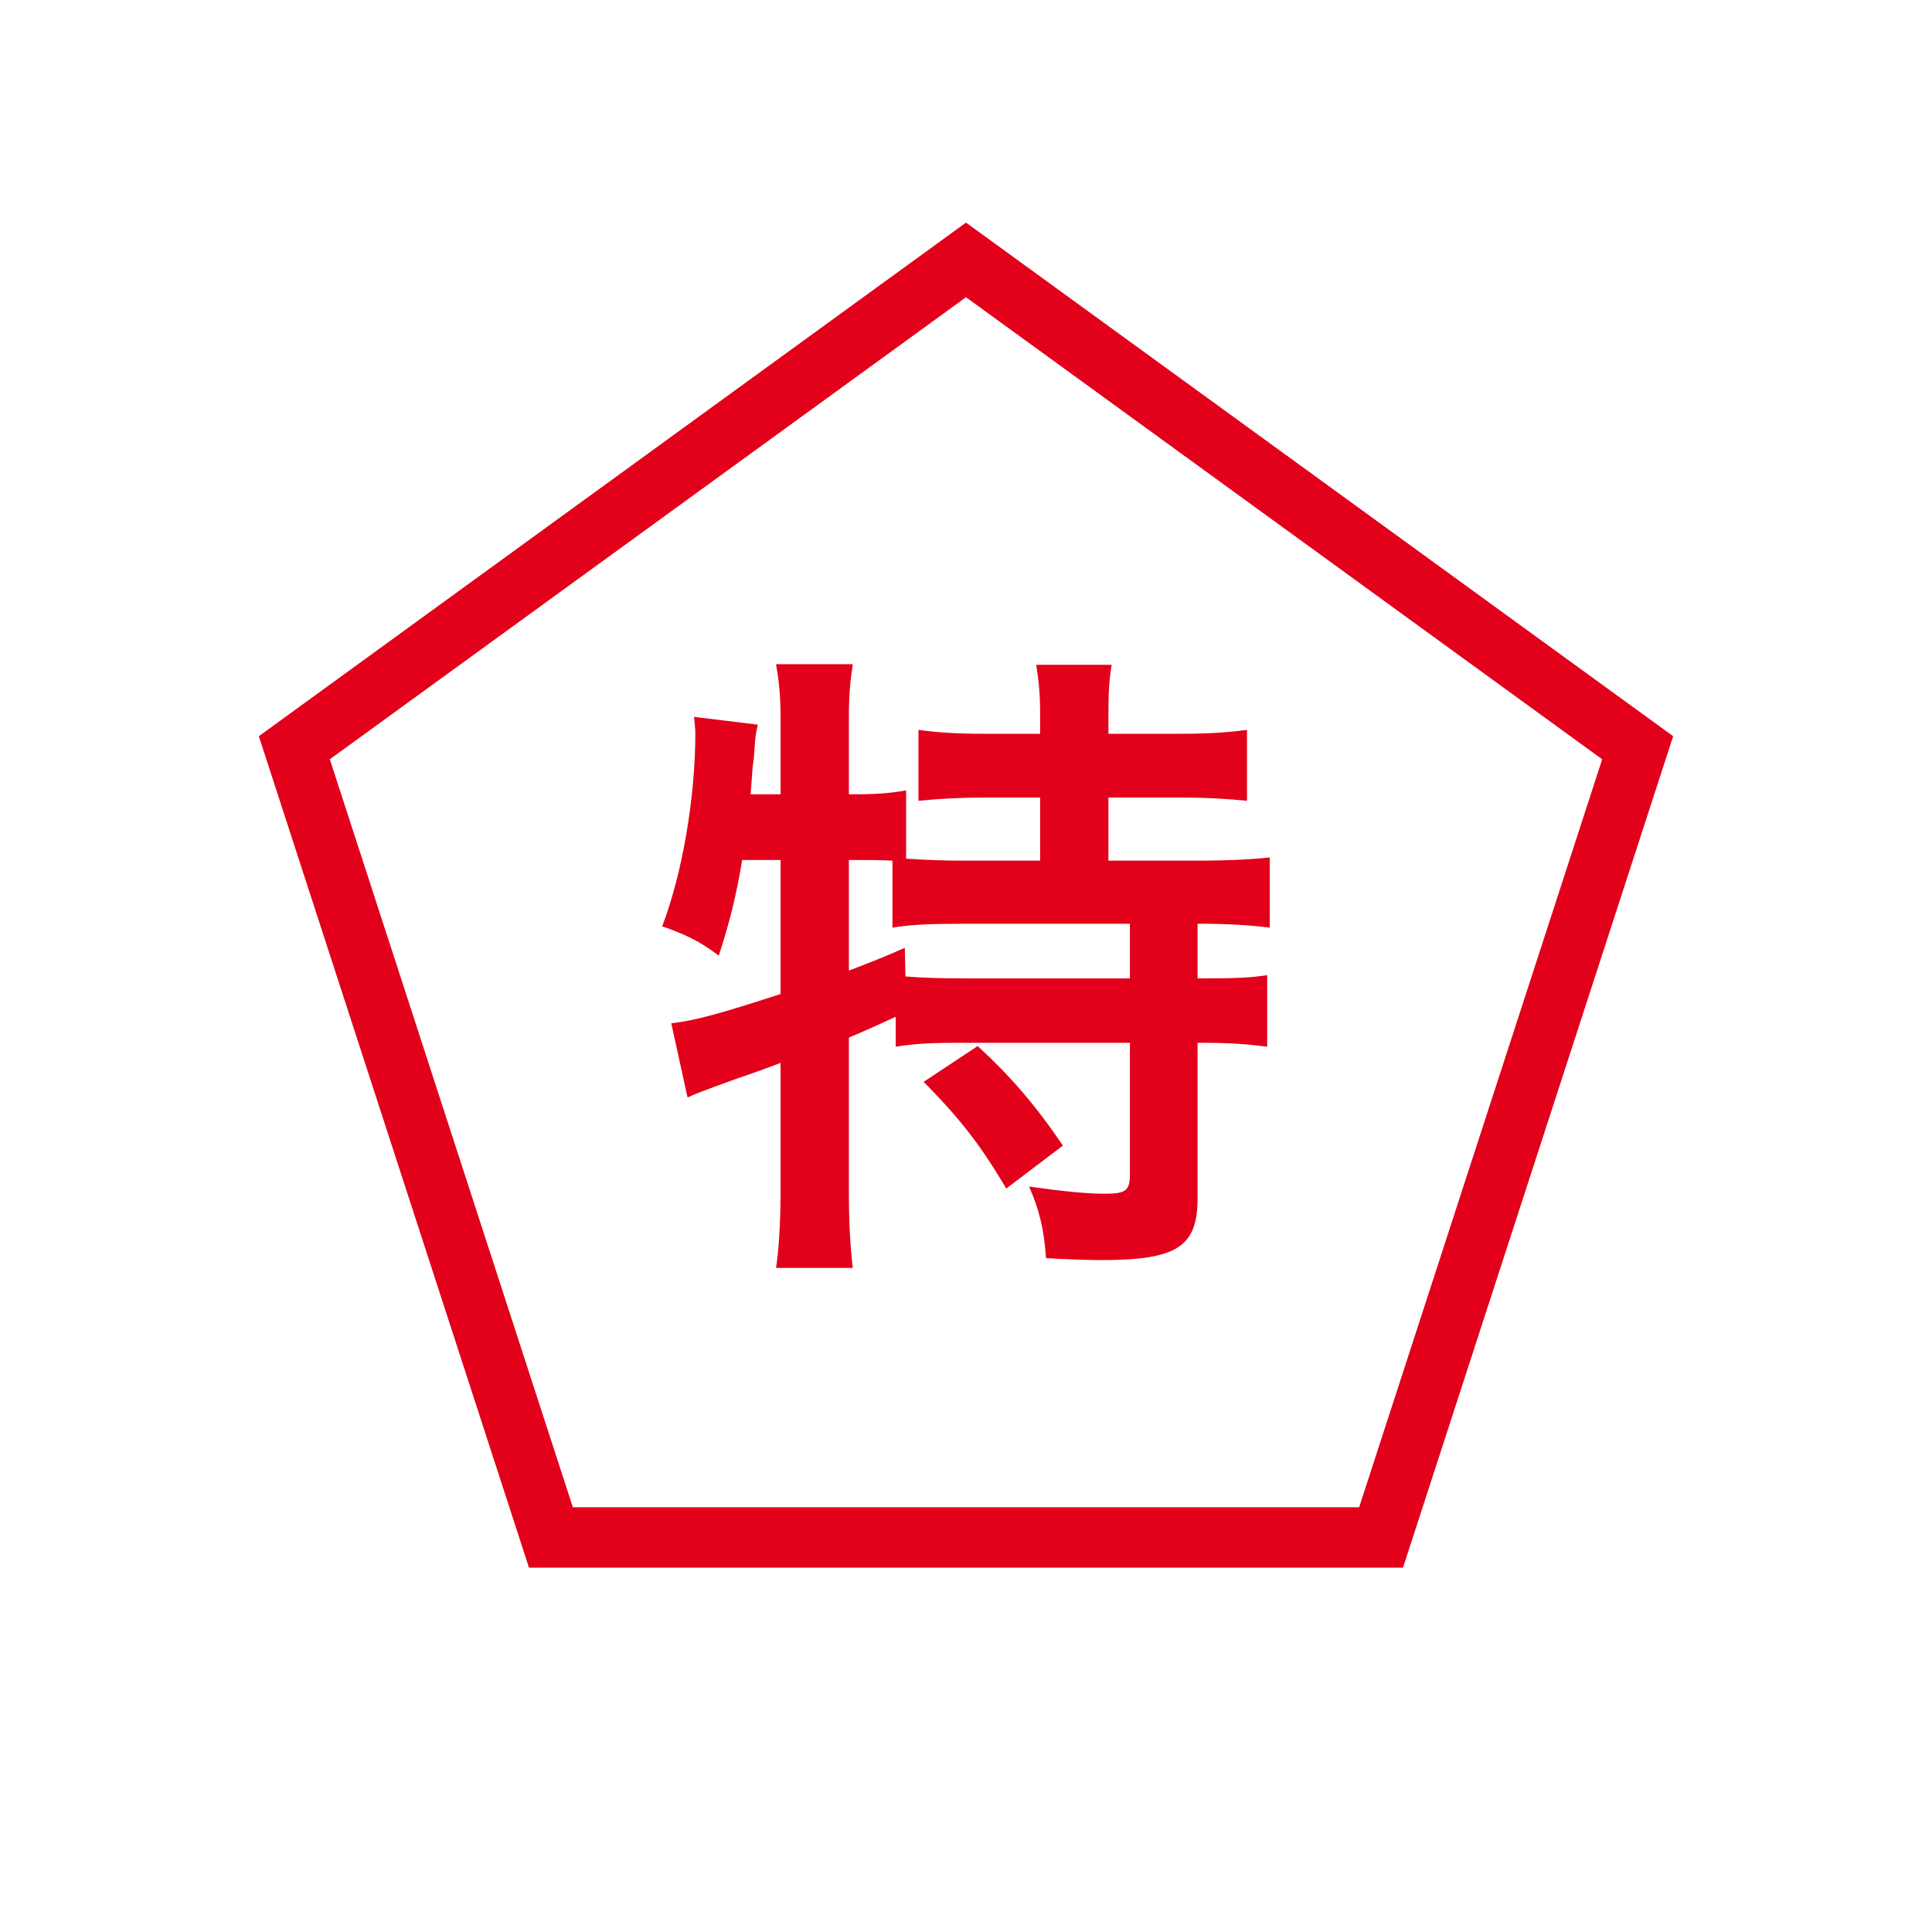
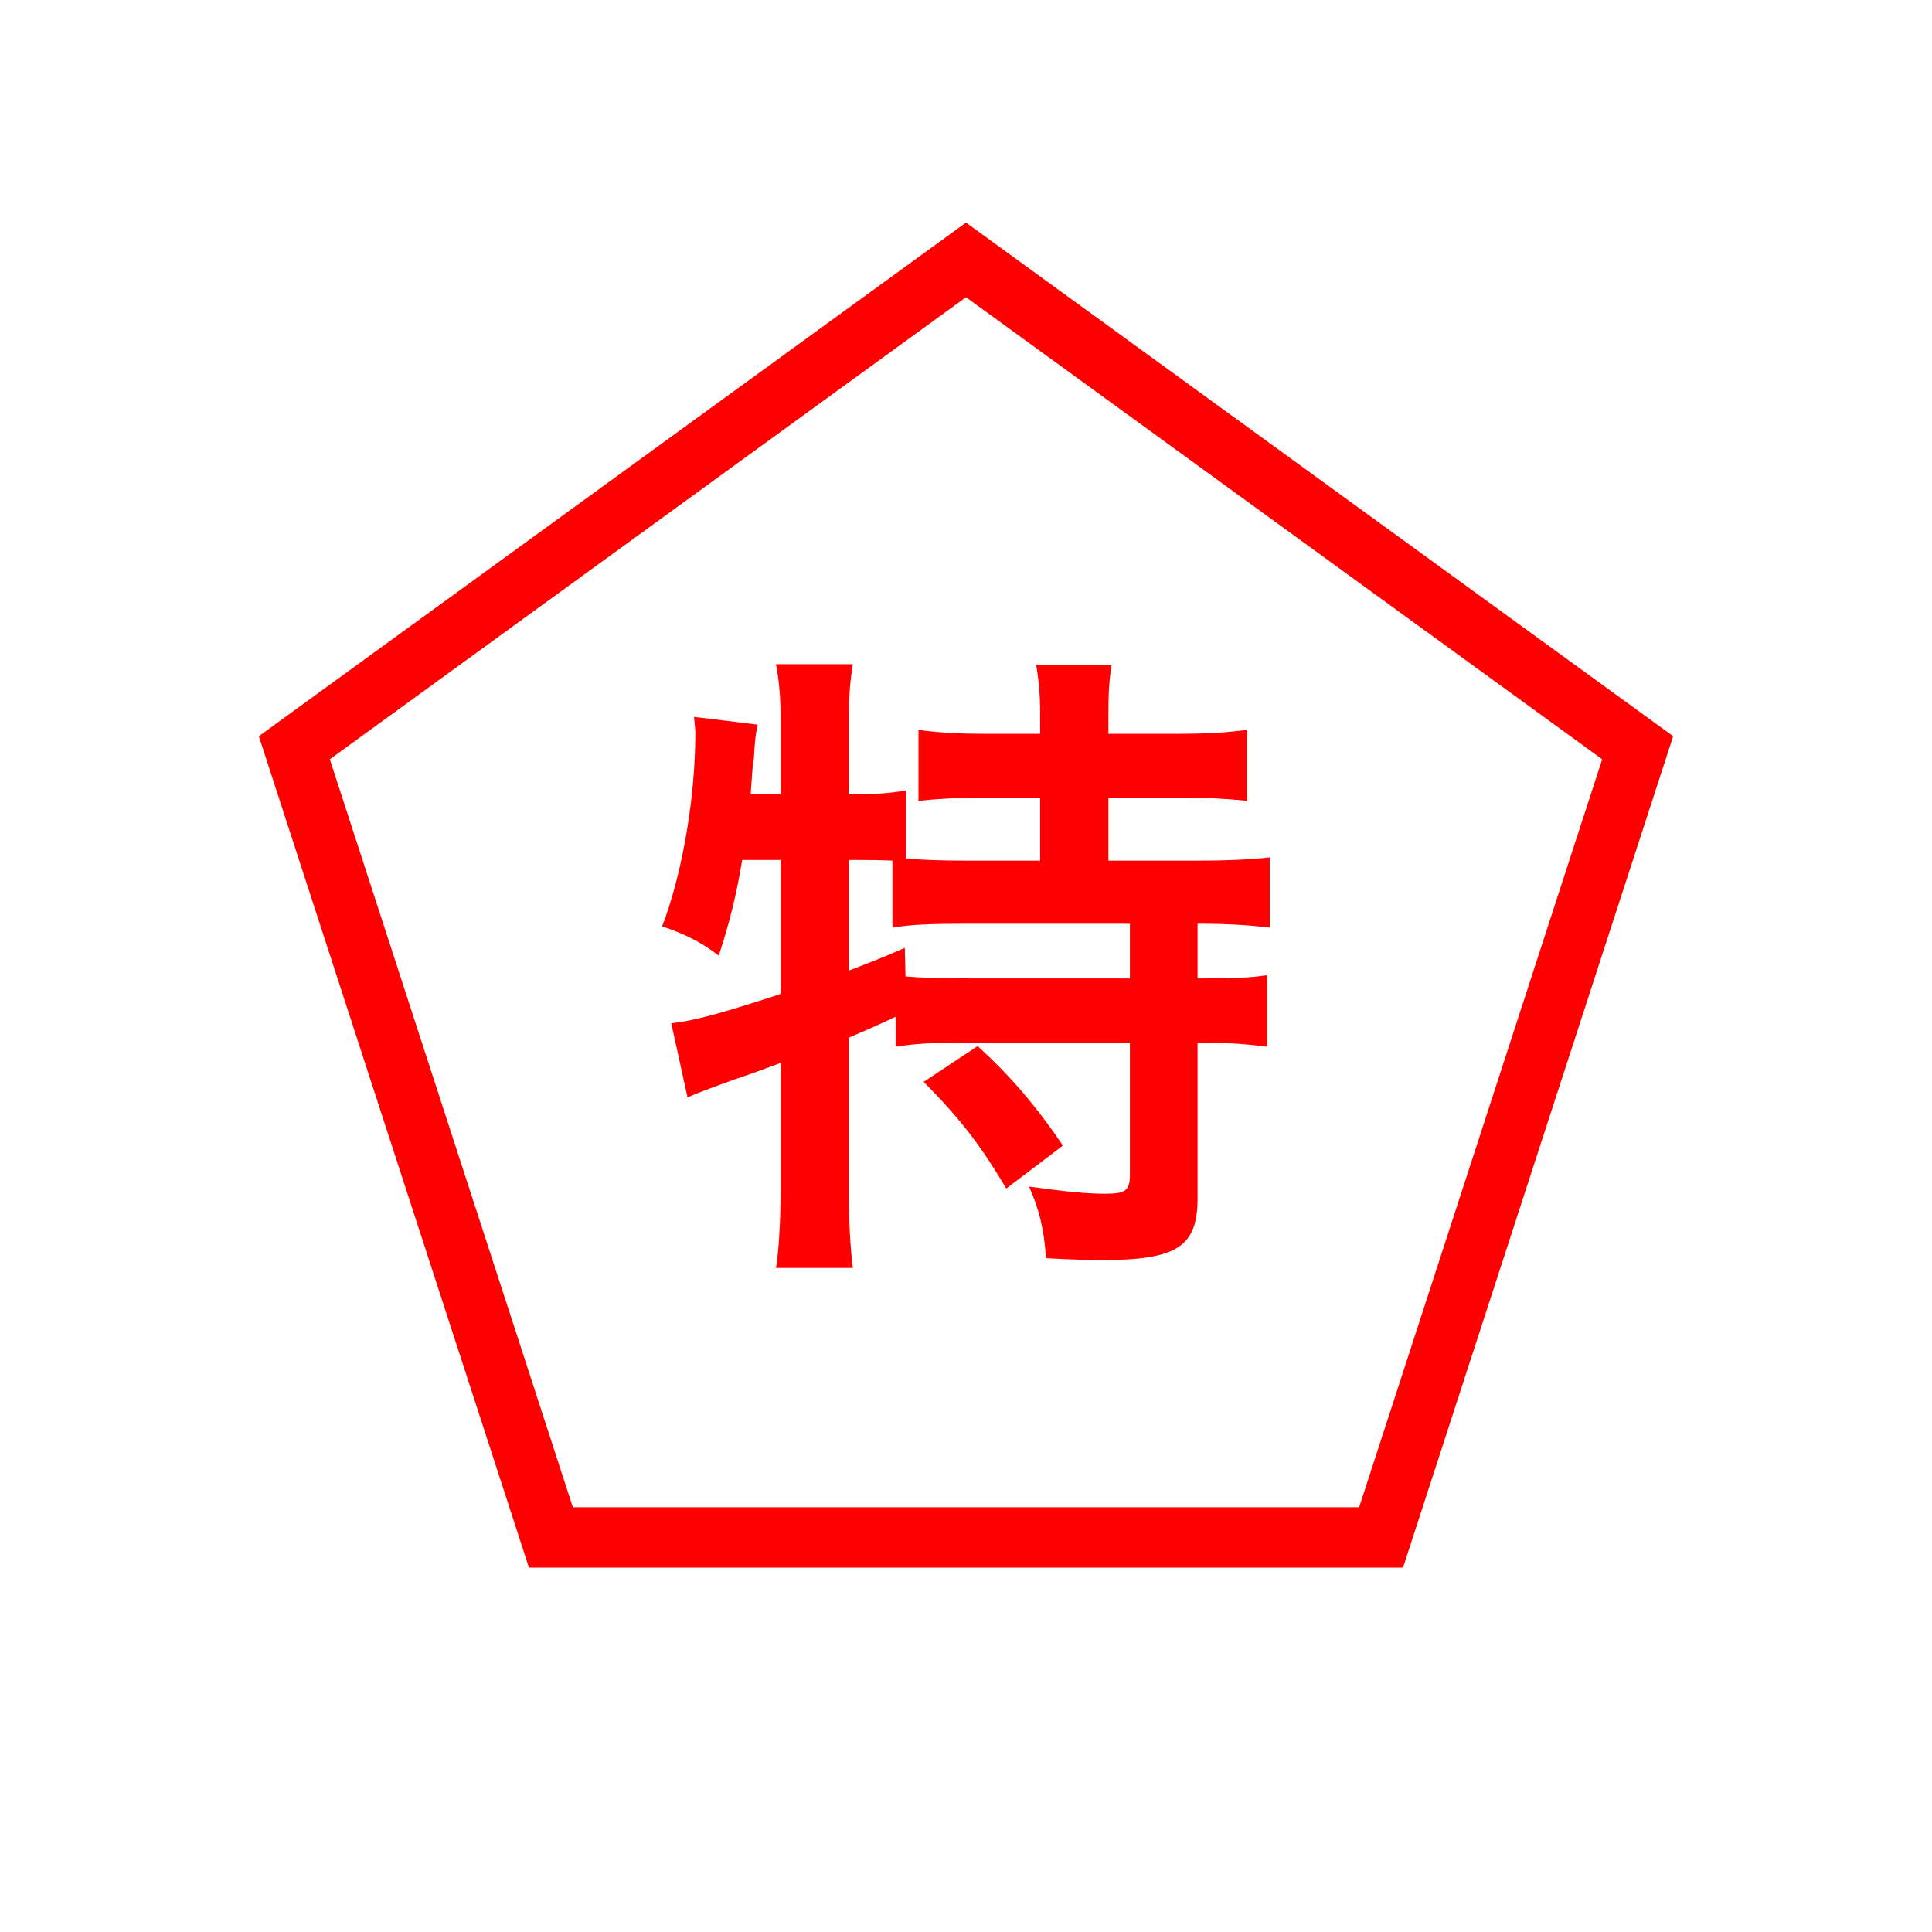
<svg xmlns="http://www.w3.org/2000/svg" viewBox="0 0 64 64">
-   <polygon points="32.00,8.61 54.25,24.77 45.75,50.93 18.25,50.93 9.75,24.77" fill="none" stroke="#e2001a" stroke-width="2.0" />
-   <path d="M206 541V335C114 305 74 294 38 290L63 176C74 181 86 186 139 205C160 212 182 220 206 229V30C206 -15 203 -63 199 -86H317C313 -52 311 -14 311 30V268C337 279 355 287 383 300V254C415 259 439 260 481 260H743V58C743 33 737 28 705 28C678 28 645 31 588 39C603 5 611 -25 614 -71C645 -73 682 -74 699 -74C815 -74 847 -54 847 21V260H856C896 260 923 258 954 254V364C929 360 904 359 856 359H847V443H853C890 443 927 441 958 437V545C932 542 895 540 845 540H710V637H818C861 637 893 635 923 632V741C893 737 863 735 818 735H710V767C710 797 711 818 715 841H599C603 816 605 795 605 766V735H521C476 735 447 737 418 741V632C448 635 480 637 521 637H605V540H491C455 540 430 541 399 543V648C377 644 355 642 319 642H311V760C311 793 313 816 317 842H199C204 815 206 790 206 760V642H160L163 683L165 698C167 729 167 731 171 749L73 761C74 749 75 742 75 736C75 637 55 520 24 439C59 427 82 416 111 394C128 446 138 487 147 541ZM311 541H327C343 541 356 541 378 540V437C408 442 438 443 491 443H743V359H494C450 359 421 360 398 362L397 406C363 391 350 386 311 371ZM426 200C484 141 513 103 553 36L640 102C598 164 560 208 509 255Z" transform="translate(21.418,40.147) scale(0.02155,-0.02155)" fill="#e2001a" />
+   <polygon points="32.00,8.61 54.25,24.77 45.75,50.93 18.25,50.93 9.75,24.77" fill="none" stroke="#FF0000" stroke-width="2.0" />
+   <path d="M206 541V335C114 305 74 294 38 290L63 176C74 181 86 186 139 205C160 212 182 220 206 229V30C206 -15 203 -63 199 -86H317C313 -52 311 -14 311 30V268C337 279 355 287 383 300V254C415 259 439 260 481 260H743V58C743 33 737 28 705 28C678 28 645 31 588 39C603 5 611 -25 614 -71C645 -73 682 -74 699 -74C815 -74 847 -54 847 21V260H856C896 260 923 258 954 254V364C929 360 904 359 856 359H847V443H853C890 443 927 441 958 437V545C932 542 895 540 845 540H710V637H818C861 637 893 635 923 632V741C893 737 863 735 818 735H710V767C710 797 711 818 715 841H599C603 816 605 795 605 766V735H521C476 735 447 737 418 741V632C448 635 480 637 521 637H605V540H491C455 540 430 541 399 543V648C377 644 355 642 319 642H311V760C311 793 313 816 317 842H199C204 815 206 790 206 760V642H160L163 683L165 698C167 729 167 731 171 749L73 761C74 749 75 742 75 736C75 637 55 520 24 439C59 427 82 416 111 394C128 446 138 487 147 541ZM311 541H327C343 541 356 541 378 540V437C408 442 438 443 491 443H743V359H494C450 359 421 360 398 362L397 406C363 391 350 386 311 371ZM426 200C484 141 513 103 553 36L640 102C598 164 560 208 509 255Z" transform="translate(21.418,40.147) scale(0.02155,-0.02155)" fill="#FF0000" />
</svg>
